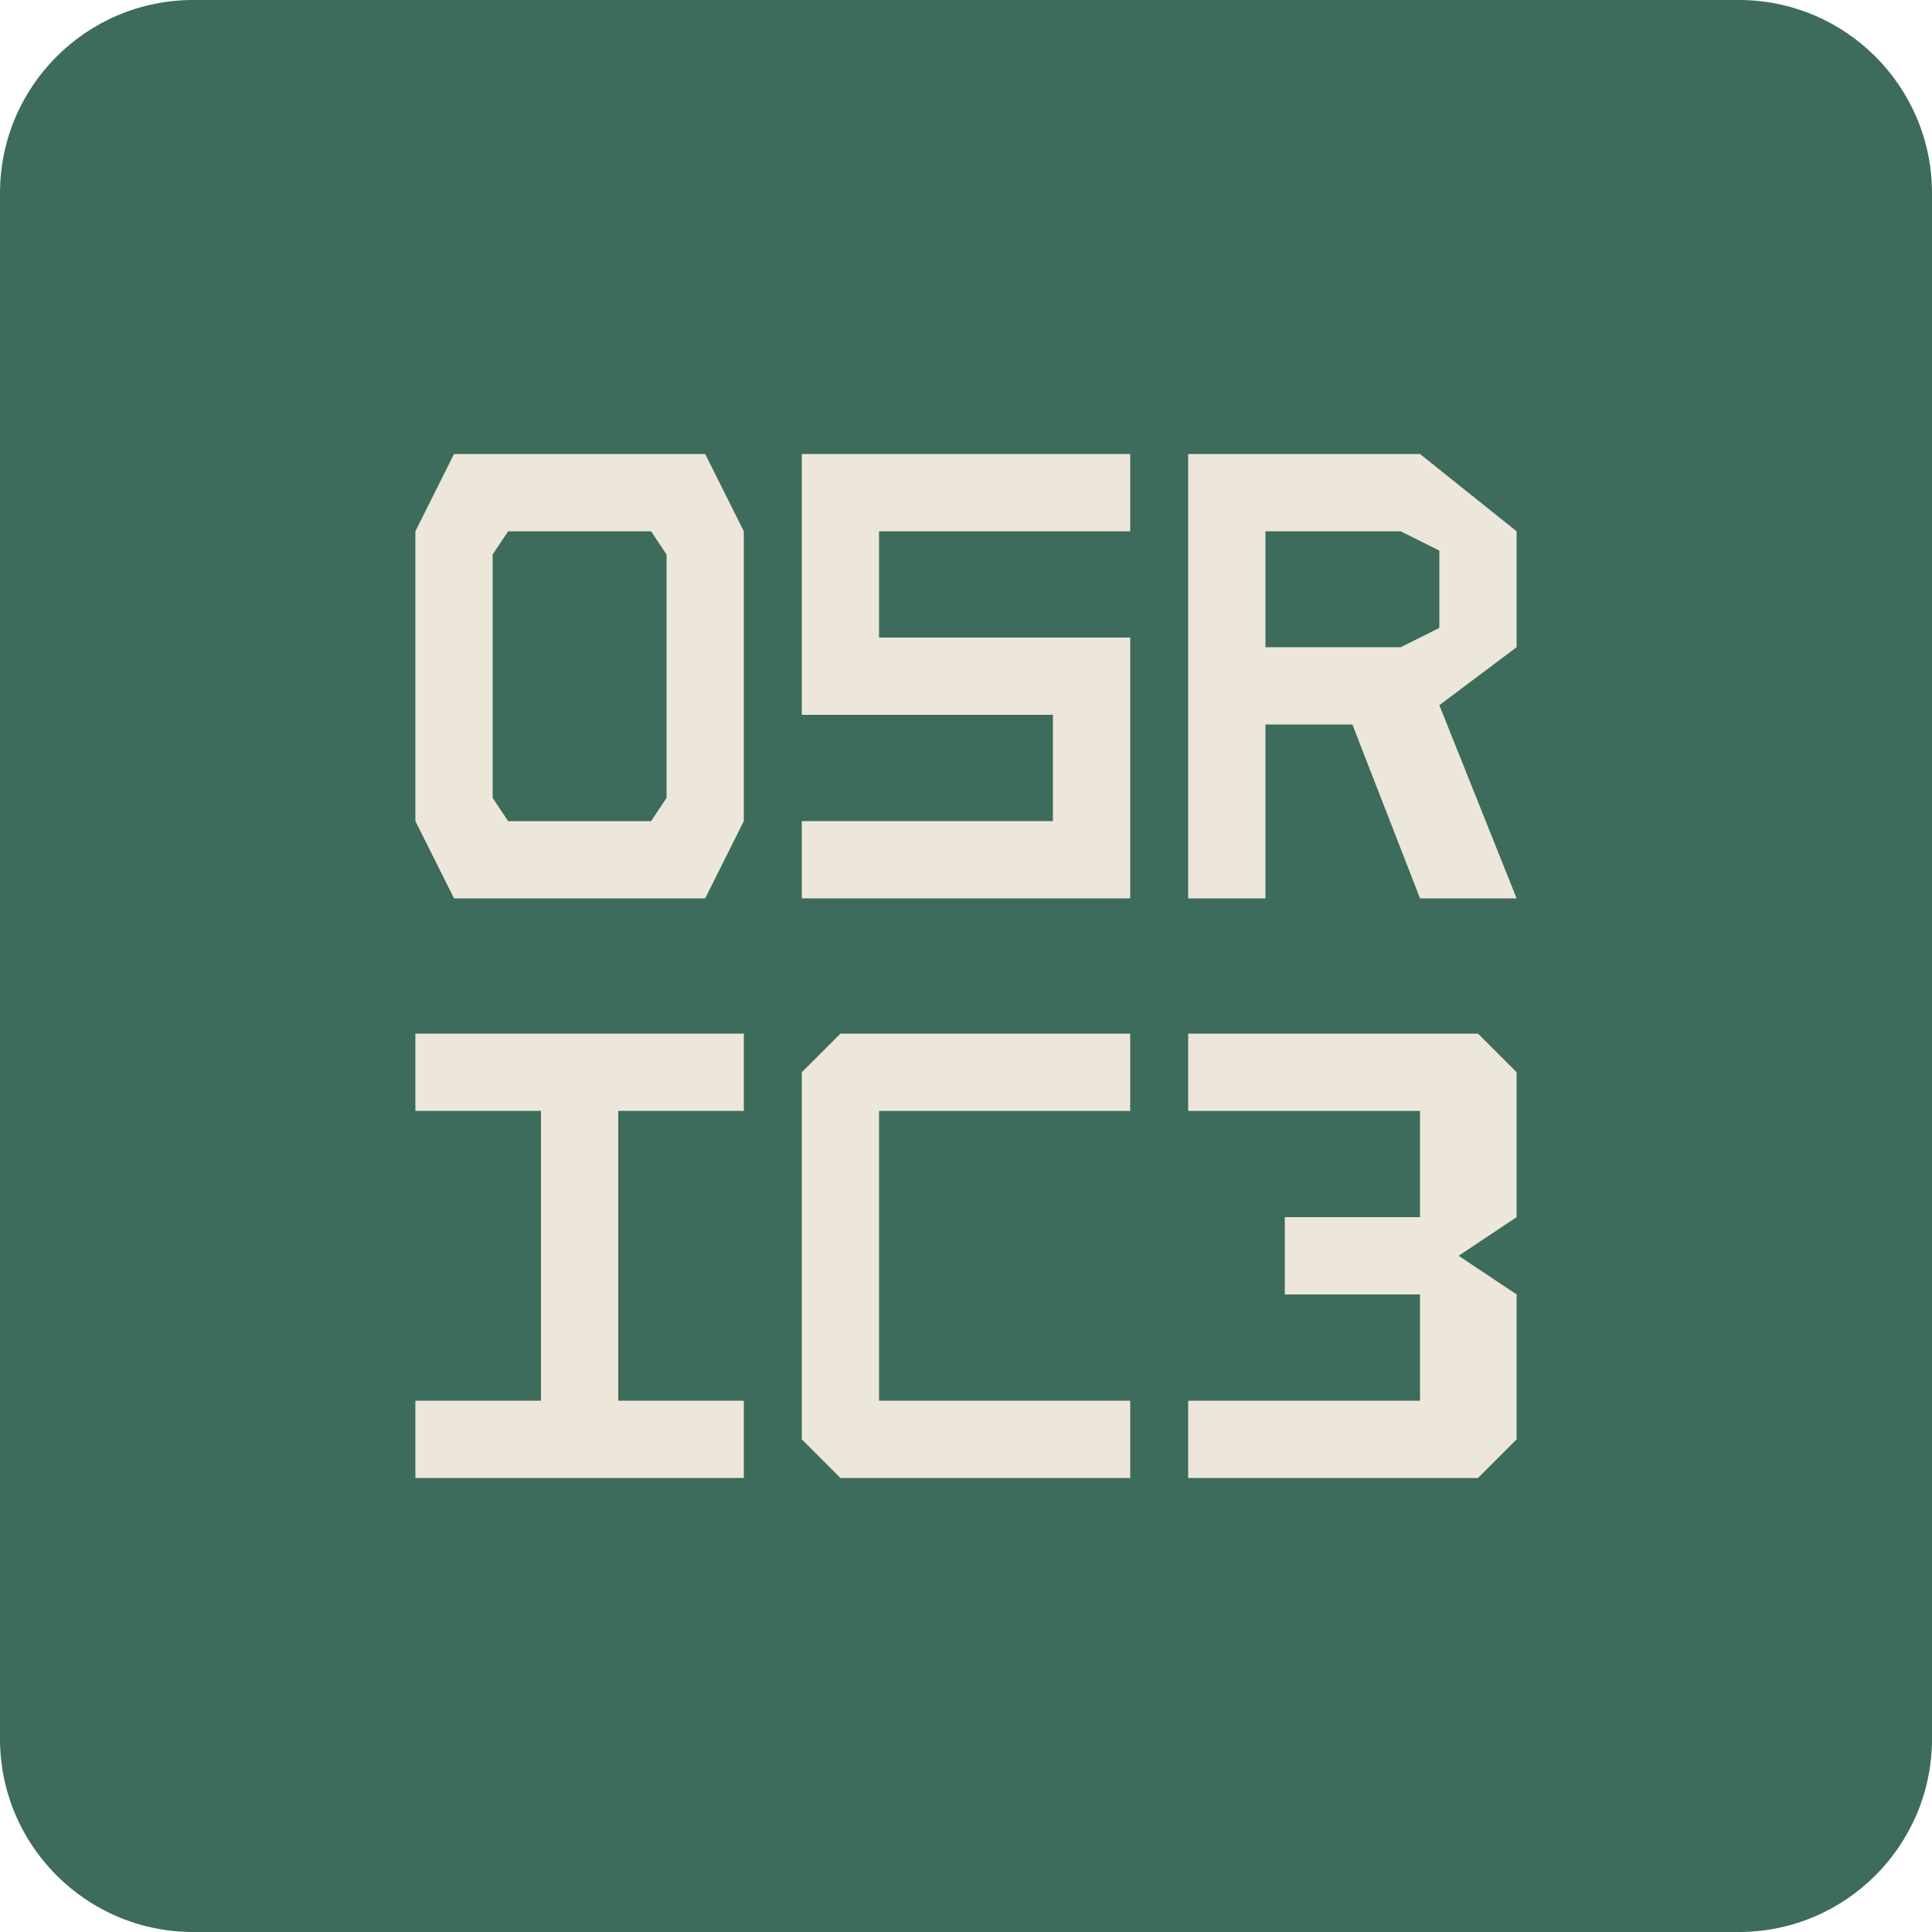
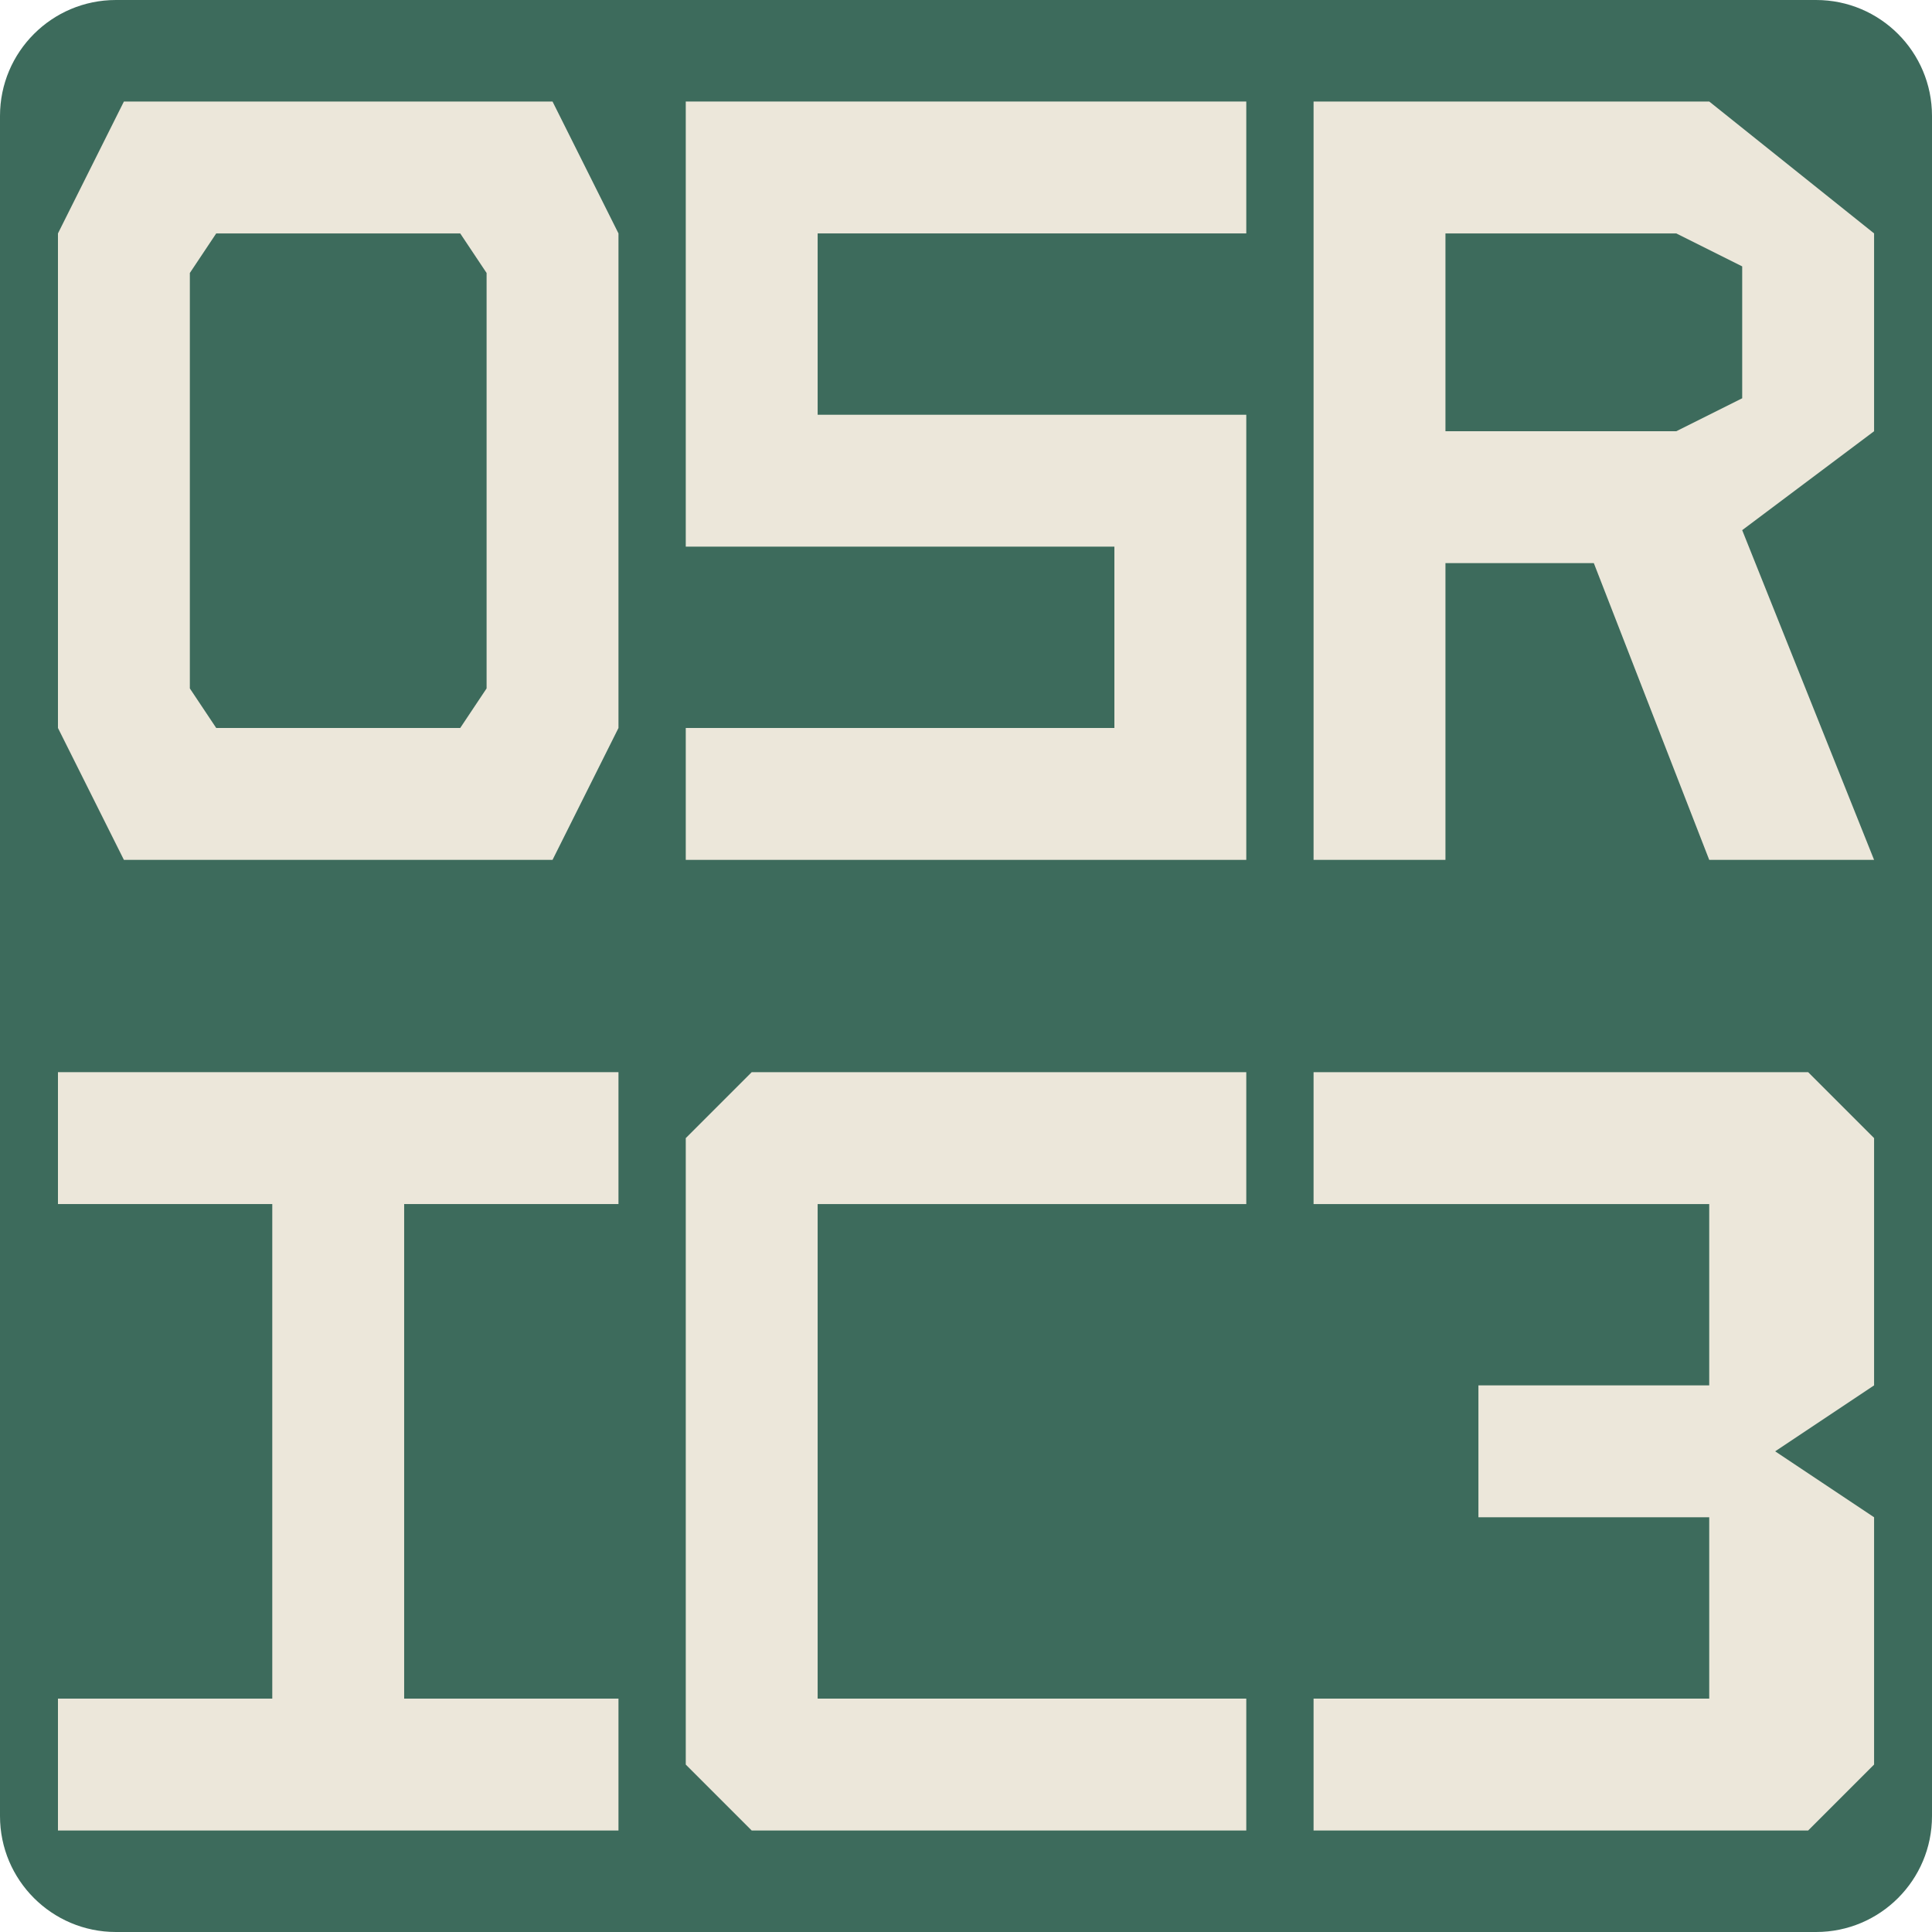
<svg xmlns="http://www.w3.org/2000/svg" viewBox="0 0 200 200">
-   <rect width="200" height="200" rx="20" fill="#3d6b5c" />
-   <g transform="translate(43.0,47)">
+   <rect width="200" height="200" rx="12" fill="#3d6b5c" />
+   <g transform="translate(6.00,10.51) scale(1.7066)">
    <polygon points="4.0,0.0 30.0,0.0 34.0,8.0 34.0,38.0 30.0,46.0 4.0,46.0 0.0,38.0 0.0,8.0" fill="#ece7da" />
    <polygon points="9.6,8.0 24.4,8.0 26.0,10.4 26.0,35.6 24.4,38.0 9.6,38.0 8.0,35.6 8.0,10.4" fill="#3d6b5c" />
  </g>
-   <g transform="translate(83.0,47)">
+   <g transform="translate(70.99,10.51) scale(1.7066)">
    <polygon points="34.0,0.0 34.0,8.0 8.0,8.0 8.0,19.0 34.0,19.0 34.0,46.0 0.0,46.0 0.0,38.0 26.0,38.0 26.0,27.0 0.0,27.0 0.0,0.0" fill="#ece7da" />
  </g>
-   <g transform="translate(123.0,47)">
+   <g transform="translate(135.98,10.51) scale(1.7066)">
    <polygon points="0.0,0.0 24.0,0.0 34.0,8.0 34.0,20.0 26.0,26.0 34.0,46.0 24.0,46.0 17.0,28.0 8.0,28.0 8.0,46.0 0.0,46.0" fill="#ece7da" />
    <polygon points="8.0,8.0 22.0,8.0 26.0,10.0 26.0,18.0 22.0,20.0 8.0,20.0" fill="#3d6b5c" />
  </g>
-   <g transform="translate(43.0,107)">
+   <g transform="translate(6.00,110.99) scale(1.7066)">
    <polygon points="0.0,0.0 34.0,0.0 34.0,8.0 21.0,8.0 21.0,38.0 34.0,38.0 34.0,46.0 0.0,46.0 0.0,38.0 13.0,38.0 13.0,8.0 0.0,8.0" fill="#ece7da" />
  </g>
-   <g transform="translate(83.0,107)">
+   <g transform="translate(70.99,110.99) scale(1.7066)">
    <polygon points="34.0,0.0 34.0,8.0 8.0,8.0 8.0,38.0 34.0,38.0 34.0,46.0 4.0,46.0 0.0,42.0 0.0,4.0 4.0,0.0" fill="#ece7da" />
  </g>
-   <g transform="translate(123.0,107)">
+   <g transform="translate(135.98,110.99) scale(1.7066)">
    <polygon points="0.0,0.0 30.0,0.0 34.0,4.0 34.0,19.0 28.0,23.0 34.0,27.0 34.0,42.0 30.0,46.0 0.0,46.0 0.0,38.0 24.0,38.0 24.0,27.0 10.0,27.0 10.0,19.0 24.0,19.0 24.0,8.0 0.0,8.0" fill="#ece7da" />
  </g>
</svg>
